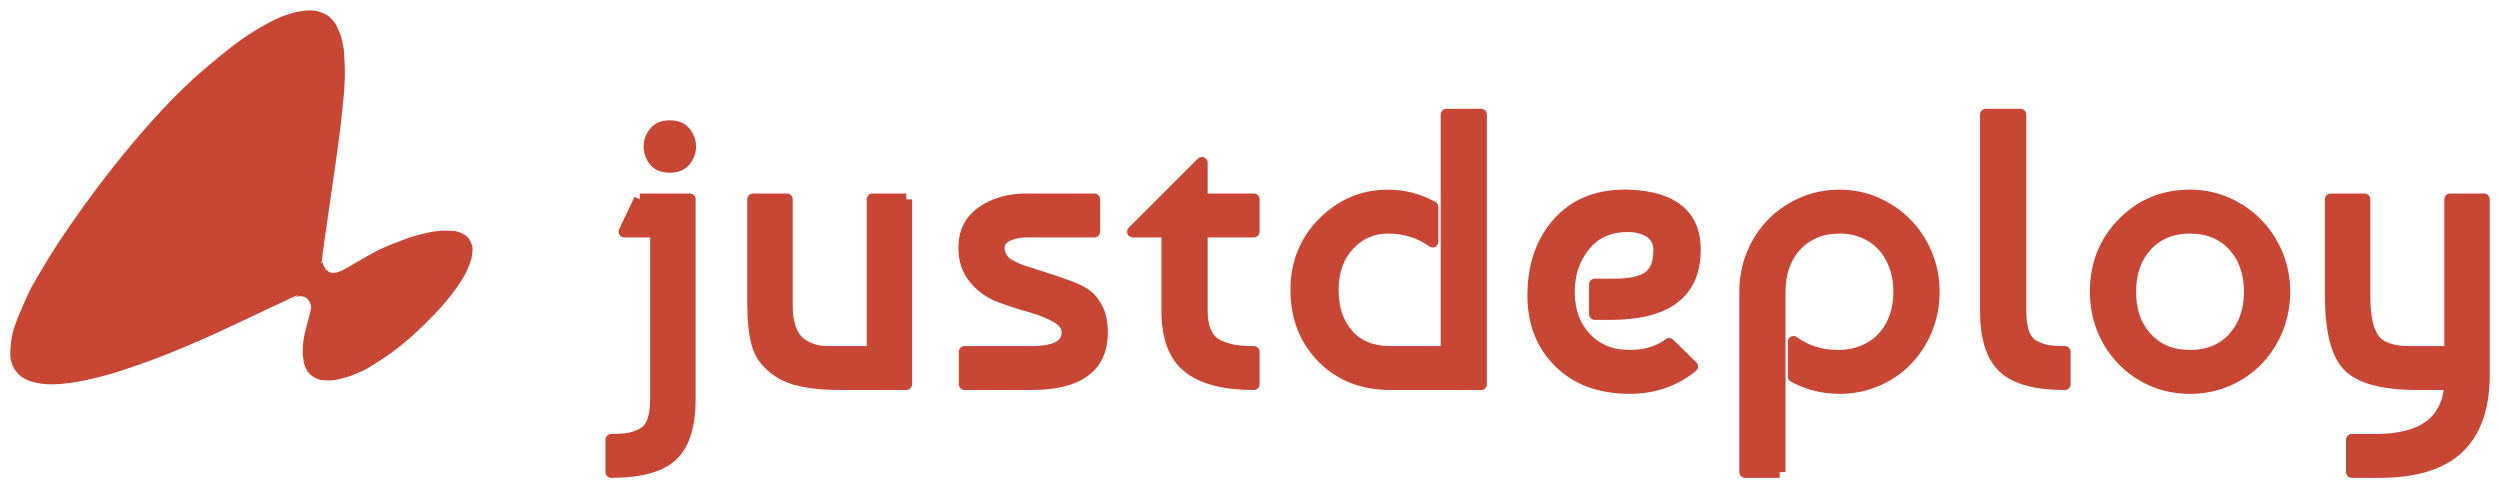
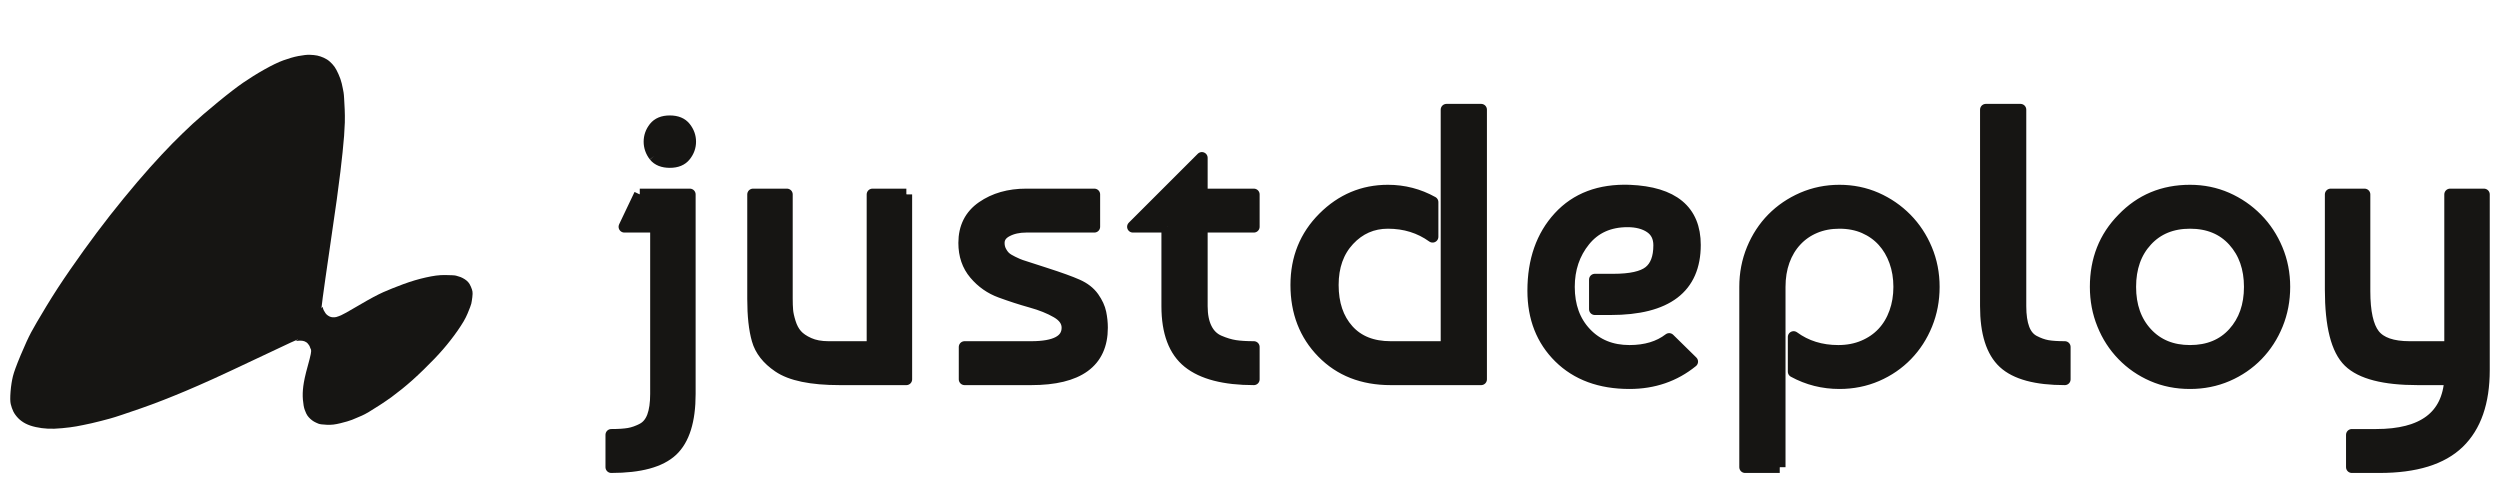
- <svg xmlns="http://www.w3.org/2000/svg" viewBox="-2 25.2 486.7 95.02" role="img" aria-label="justdeploy">
-   <g fill="#c74634">
+ <svg xmlns="http://www.w3.org/2000/svg" viewBox="-2 16.56 486.7 94.07" role="img" aria-label="justdeploy">
+   <g fill="#161513">
    <path transform="translate(-3.60 15.05) scale(0.972)" d="M62.68 12.58C63.44 12.49 63.96 12.53 64.49 12.58C65.01 12.63 65.38 12.71 65.83 12.86C66.27 13.01 66.76 13.22 67.16 13.48C67.57 13.74 67.93 14.09 68.24 14.43C68.55 14.78 68.76 15.05 69.02 15.54C69.28 16.02 69.6 16.73 69.82 17.35C70.03 17.96 70.18 18.58 70.3 19.24C70.43 19.89 70.51 20.14 70.57 21.28C70.64 22.42 70.76 24.29 70.71 26.09C70.65 27.88 70.53 29.5 70.26 32.07C69.99 34.64 69.76 36.66 69.1 41.52C68.43 46.37 66.75 57.61 66.28 61.2C65.81 64.8 66.21 62.59 66.29 63.09C66.37 63.59 66.61 63.92 66.78 64.19C66.95 64.47 67.13 64.61 67.32 64.75C67.52 64.89 67.73 64.99 67.95 65.05C68.17 65.11 68.41 65.12 68.66 65.1C68.91 65.07 69.05 65.06 69.45 64.9C69.84 64.74 69.85 64.8 71.02 64.15C72.19 63.51 74.92 61.85 76.46 61.04C77.99 60.23 78.86 59.86 80.23 59.31C81.61 58.75 83.27 58.13 84.72 57.7C86.18 57.27 87.73 56.92 88.97 56.75C90.22 56.58 91.45 56.65 92.2 56.68C92.95 56.7 93.11 56.81 93.46 56.91C93.82 57 94.05 57.1 94.33 57.25C94.6 57.39 94.89 57.57 95.12 57.77C95.34 57.97 95.52 58.15 95.7 58.45C95.87 58.74 96.08 59.22 96.18 59.55C96.28 59.88 96.3 60.03 96.3 60.41C96.29 60.79 96.22 61.39 96.14 61.83C96.06 62.28 96.07 62.41 95.8 63.09C95.53 63.77 95.16 64.82 94.5 65.93C93.85 67.03 92.86 68.46 91.88 69.7C90.91 70.95 89.93 72.08 88.66 73.41C87.39 74.74 85.68 76.41 84.25 77.69C82.82 78.96 81.53 80 80.08 81.07C78.62 82.13 76.68 83.37 75.51 84.07C74.34 84.77 73.79 84.93 73.07 85.25C72.35 85.56 71.95 85.74 71.18 85.96C70.41 86.18 69.28 86.49 68.42 86.59C67.57 86.69 66.64 86.62 66.06 86.55C65.48 86.49 65.27 86.34 64.96 86.21C64.64 86.07 64.42 85.93 64.17 85.75C63.93 85.57 63.7 85.37 63.5 85.14C63.3 84.9 63.15 84.74 62.97 84.35C62.8 83.96 62.57 83.46 62.46 82.78C62.34 82.09 62.25 81.17 62.28 80.26C62.32 79.34 62.41 78.56 62.68 77.26C62.94 75.96 63.71 73.47 63.89 72.46C64.08 71.45 63.87 71.55 63.77 71.2C63.67 70.85 63.48 70.56 63.28 70.35C63.09 70.13 62.84 70 62.6 69.9C62.35 69.81 62.09 69.79 61.81 69.78C61.53 69.78 61.27 69.8 60.94 69.86C60.62 69.93 62.61 68.92 59.84 70.18C57.07 71.45 48.58 75.53 44.33 77.45C40.08 79.37 37.38 80.49 34.33 81.69C31.29 82.89 28.14 83.94 26.06 84.64C23.99 85.34 23.19 85.52 21.89 85.86C20.59 86.21 19.31 86.48 18.27 86.69C17.23 86.91 16.63 87.01 15.67 87.14C14.71 87.26 13.47 87.39 12.52 87.42C11.58 87.45 10.8 87.4 10 87.3C9.2 87.19 8.39 87.02 7.72 86.79C7.05 86.56 6.48 86.27 5.99 85.91C5.49 85.56 5.07 85.11 4.74 84.66C4.41 84.22 4.2 83.77 4.02 83.25C3.85 82.72 3.71 82.34 3.7 81.52C3.69 80.69 3.79 79.32 3.96 78.29C4.14 77.25 4.25 76.67 4.75 75.3C5.25 73.92 6.24 71.56 6.95 70.02C7.66 68.48 7.99 67.88 9.03 66.08C10.08 64.29 11.67 61.62 13.23 59.23C14.79 56.84 16.65 54.18 18.39 51.75C20.14 49.33 21.9 46.96 23.7 44.67C25.5 42.37 27.46 40 29.18 37.97C30.9 35.95 32.51 34.16 34.02 32.54C35.52 30.93 36.79 29.65 38.19 28.29C39.59 26.93 40.77 25.83 42.44 24.4C44.11 22.96 46.54 20.96 48.19 19.7C49.84 18.43 50.94 17.69 52.36 16.8C53.78 15.91 55.43 14.98 56.69 14.37C57.95 13.76 58.92 13.44 59.92 13.14C60.92 12.84 61.92 12.67 62.68 12.58Z" />
-     <path d="M122.55 64L132.30 64L132.30 102.85Q132.30 110.65 128.85 113.88Q125.40 117.10 117 117.10L117 110.80Q119.10 110.80 120.42 110.58Q121.73 110.35 123.08 109.64Q124.43 108.92 125.07 107.24Q125.70 105.55 125.70 102.85L125.70 70.30L119.55 70.30L122.55 64M125.40 56.50Q124.43 55.23 124.43 53.73Q124.43 52.23 125.40 50.99Q126.38 49.75 128.40 49.75Q130.43 49.75 131.40 50.99Q132.38 52.23 132.38 53.73Q132.38 55.23 131.40 56.46Q130.43 57.70 128.40 57.70Q126.38 57.70 125.40 56.50M174.45 64L174.45 100L161.48 100Q153.15 100 149.55 97.53Q146.33 95.35 145.47 92.31Q144.60 89.28 144.60 84.33L144.60 64L151.20 64L151.20 84.25Q151.20 85.60 151.28 86.54Q151.35 87.47 151.80 88.94Q152.25 90.40 153.08 91.34Q153.90 92.28 155.48 92.99Q157.05 93.70 159.30 93.70L167.85 93.70L167.85 64L174.45 64M197.78 64L211.05 64L211.05 70.30L197.78 70.30Q195.60 70.30 194.03 71.13Q192.45 71.95 192.45 73.45Q192.45 74.35 192.83 75.06Q193.20 75.78 193.69 76.22Q194.18 76.67 195.19 77.16Q196.20 77.65 196.77 77.84Q197.33 78.03 201.53 79.38Q205.73 80.72 207.75 81.63Q209.78 82.53 210.87 84.06Q211.95 85.60 212.25 87.06Q212.55 88.53 212.55 89.95Q212.55 100 198.75 100L185.78 100L185.78 93.70L198.75 93.70Q205.80 93.70 205.80 89.95Q205.80 88.15 203.74 86.95Q201.68 85.75 198.72 84.92Q195.75 84.10 192.79 83.01Q189.83 81.92 187.77 79.49Q185.70 77.05 185.70 73.45Q185.70 68.88 189.23 66.44Q192.75 64 197.78 64M225.23 70.30L218.55 70.30L231.98 56.88L231.98 64L242.10 64L242.10 70.30L231.98 70.30L231.98 85.75Q231.98 88.38 232.84 90.10Q233.70 91.83 235.35 92.54Q237 93.25 238.47 93.47Q239.93 93.70 242.10 93.70L242.10 100Q233.48 100 229.35 96.70Q225.23 93.40 225.23 85.75L225.23 70.30M279.60 93.70L279.60 47.50L286.35 47.50L286.35 100L268.73 100Q260.55 100 255.45 94.79Q250.35 89.58 250.35 81.63Q250.35 73.83 255.64 68.54Q260.93 63.25 268.20 63.25Q272.85 63.25 276.90 65.50L276.90 72.25Q273.15 69.55 268.20 69.55Q263.70 69.55 260.59 72.89Q257.48 76.22 257.48 81.63Q257.48 87.10 260.44 90.40Q263.40 93.70 268.73 93.70L279.60 93.70M315.23 63.25Q327.98 63.77 327.98 73.83Q327.98 86.35 311.55 86.35L308.48 86.35L308.48 80.58L312.08 80.58Q317.10 80.58 319.05 79.04Q321 77.50 321 73.90Q321 71.58 319.28 70.41Q317.55 69.25 314.85 69.25Q309.53 69.25 306.49 73Q303.45 76.75 303.45 82Q303.45 87.55 306.72 91Q309.98 94.45 315.23 94.45Q319.95 94.45 322.95 92.13L327.45 96.55Q322.28 100.75 315.23 100.75Q306.68 100.75 301.58 95.72Q296.48 90.70 296.48 82.75Q296.48 73.90 301.50 68.42Q306.53 62.95 315.23 63.25M344.48 117.10L337.73 117.10L337.73 82Q337.73 78.10 339.15 74.65Q340.58 71.20 343.05 68.69Q345.53 66.18 348.90 64.71Q352.28 63.25 356.10 63.25Q359.93 63.25 363.27 64.71Q366.60 66.18 369.12 68.72Q371.63 71.28 373.05 74.69Q374.48 78.10 374.48 82Q374.48 85.90 373.09 89.31Q371.70 92.72 369.23 95.28Q366.75 97.83 363.38 99.29Q360 100.75 356.10 100.75Q351.30 100.75 347.18 98.50L347.18 91.75Q350.85 94.45 355.88 94.45Q358.58 94.45 360.79 93.51Q363 92.58 364.54 90.92Q366.08 89.28 366.90 86.99Q367.73 84.70 367.73 82Q367.73 79.30 366.90 77.01Q366.08 74.72 364.58 73.08Q363.08 71.42 360.94 70.49Q358.80 69.55 356.10 69.55Q353.48 69.55 351.34 70.45Q349.20 71.35 347.67 73Q346.13 74.65 345.30 76.94Q344.48 79.22 344.48 82L344.48 117.10M384.60 85.75L384.60 47.50L391.35 47.50L391.35 85.75Q391.35 88.45 391.99 90.14Q392.63 91.83 393.98 92.54Q395.33 93.25 396.60 93.47Q397.88 93.70 399.98 93.70L399.98 100Q391.58 100 388.09 96.78Q384.60 93.55 384.60 85.75M411.23 68.72Q416.48 63.25 424.35 63.25Q428.18 63.25 431.52 64.71Q434.85 66.18 437.37 68.72Q439.88 71.28 441.30 74.69Q442.73 78.10 442.73 82Q442.73 85.90 441.34 89.31Q439.95 92.72 437.48 95.28Q435 97.83 431.63 99.29Q428.25 100.75 424.35 100.75Q420.38 100.75 417.04 99.29Q413.70 97.83 411.23 95.28Q408.75 92.72 407.37 89.31Q405.98 85.90 405.98 82Q405.98 74.05 411.23 68.72M424.35 69.55Q419.10 69.55 415.92 73Q412.73 76.45 412.73 82Q412.73 87.55 415.92 91Q419.10 94.45 424.35 94.45Q429.68 94.45 432.83 90.96Q435.98 87.47 435.98 82Q435.98 76.53 432.83 73.04Q429.68 69.55 424.35 69.55M451.73 82.53L451.73 64L458.33 64L458.33 82.83Q458.33 88.90 460.20 91.30Q462.08 93.70 467.10 93.70L474.98 93.70L474.98 64L481.58 64L481.58 98.20Q481.58 107.58 476.67 112.34Q471.75 117.10 461.25 117.10L455.85 117.10L455.85 110.80L460.58 110.80Q474.30 110.80 474.98 100L468.68 100Q458.85 100 455.29 96.55Q451.73 93.10 451.73 82.53" stroke="#c74634" stroke-width="2.25" stroke-linejoin="round" />
+     <path d="M122.55 54.41L132.30 54.41L132.30 93.26Q132.30 101.06 128.85 104.29Q125.40 107.51 117 107.51L117 101.21Q119.10 101.21 120.42 100.99Q121.73 100.76 123.08 100.05Q124.43 99.34 125.07 97.65Q125.70 95.96 125.70 93.26L125.70 60.71L119.55 60.71L122.55 54.41M125.40 46.91Q124.43 45.64 124.43 44.14Q124.43 42.64 125.40 41.40Q126.38 40.16 128.40 40.16Q130.43 40.16 131.40 41.40Q132.38 42.64 132.38 44.14Q132.38 45.64 131.40 46.87Q130.43 48.11 128.40 48.11Q126.38 48.11 125.40 46.91M174.45 54.41L174.45 90.41L161.48 90.41Q153.15 90.41 149.55 87.94Q146.33 85.76 145.47 82.72Q144.60 79.69 144.60 74.74L144.60 54.41L151.20 54.41L151.20 74.66Q151.20 76.01 151.28 76.95Q151.35 77.89 151.80 79.35Q152.25 80.81 153.08 81.75Q153.90 82.69 155.48 83.40Q157.05 84.11 159.30 84.11L167.85 84.11L167.85 54.41L174.45 54.41M197.78 54.41L211.05 54.41L211.05 60.71L197.78 60.71Q195.60 60.71 194.03 61.54Q192.45 62.36 192.45 63.86Q192.45 64.76 192.83 65.47Q193.20 66.19 193.69 66.64Q194.18 67.09 195.19 67.57Q196.20 68.06 196.77 68.25Q197.33 68.44 201.53 69.79Q205.73 71.14 207.75 72.04Q209.78 72.94 210.87 74.47Q211.95 76.01 212.25 77.47Q212.55 78.94 212.55 80.36Q212.55 90.41 198.75 90.41L185.78 90.41L185.78 84.11L198.75 84.11Q205.80 84.11 205.80 80.36Q205.80 78.56 203.74 77.36Q201.68 76.16 198.72 75.34Q195.75 74.51 192.79 73.42Q189.83 72.34 187.77 69.90Q185.70 67.46 185.70 63.86Q185.70 59.29 189.23 56.85Q192.75 54.41 197.78 54.41M225.23 60.71L218.55 60.71L231.98 47.29L231.98 54.41L242.10 54.41L242.10 60.71L231.98 60.71L231.98 76.16Q231.98 78.79 232.84 80.51Q233.70 82.24 235.35 82.95Q237 83.66 238.47 83.89Q239.93 84.11 242.10 84.11L242.10 90.41Q233.48 90.41 229.35 87.11Q225.23 83.81 225.23 76.16L225.23 60.71M279.60 84.11L279.60 37.91L286.35 37.91L286.35 90.41L268.73 90.41Q260.55 90.41 255.45 85.20Q250.35 79.99 250.35 72.04Q250.35 64.24 255.64 58.95Q260.93 53.66 268.20 53.66Q272.85 53.66 276.90 55.91L276.90 62.66Q273.15 59.96 268.20 59.96Q263.70 59.96 260.59 63.30Q257.48 66.64 257.48 72.04Q257.48 77.51 260.44 80.81Q263.40 84.11 268.73 84.11L279.60 84.11M315.23 53.66Q327.98 54.19 327.98 64.24Q327.98 76.76 311.55 76.76L308.48 76.76L308.48 70.99L312.08 70.99Q317.10 70.99 319.05 69.45Q321 67.91 321 64.31Q321 61.99 319.28 60.82Q317.55 59.66 314.85 59.66Q309.53 59.66 306.49 63.41Q303.45 67.16 303.45 72.41Q303.45 77.96 306.72 81.41Q309.98 84.86 315.23 84.86Q319.95 84.86 322.95 82.54L327.45 86.96Q322.28 91.16 315.23 91.16Q306.68 91.16 301.58 86.14Q296.48 81.11 296.48 73.16Q296.48 64.31 301.50 58.84Q306.53 53.36 315.23 53.66M344.48 107.51L337.73 107.51L337.73 72.41Q337.73 68.51 339.15 65.06Q340.58 61.61 343.05 59.10Q345.53 56.59 348.90 55.12Q352.28 53.66 356.10 53.66Q359.93 53.66 363.27 55.12Q366.60 56.59 369.12 59.14Q371.63 61.69 373.05 65.10Q374.48 68.51 374.48 72.41Q374.48 76.31 373.09 79.72Q371.70 83.14 369.23 85.69Q366.75 88.24 363.38 89.70Q360 91.16 356.10 91.16Q351.30 91.16 347.18 88.91L347.18 82.16Q350.85 84.86 355.88 84.86Q358.58 84.86 360.79 83.92Q363 82.99 364.54 81.34Q366.08 79.69 366.90 77.40Q367.73 75.11 367.73 72.41Q367.73 69.71 366.90 67.42Q366.08 65.14 364.58 63.49Q363.08 61.84 360.94 60.90Q358.80 59.96 356.10 59.96Q353.48 59.96 351.34 60.86Q349.20 61.76 347.67 63.41Q346.13 65.06 345.30 67.35Q344.48 69.64 344.48 72.41L344.48 107.51M384.60 76.16L384.60 37.91L391.35 37.91L391.35 76.16Q391.35 78.86 391.99 80.55Q392.63 82.24 393.98 82.95Q395.33 83.66 396.60 83.89Q397.88 84.11 399.98 84.11L399.98 90.41Q391.58 90.41 388.09 87.19Q384.60 83.96 384.60 76.16M411.23 59.14Q416.48 53.66 424.35 53.66Q428.18 53.66 431.52 55.12Q434.85 56.59 437.37 59.14Q439.88 61.69 441.30 65.10Q442.73 68.51 442.73 72.41Q442.73 76.31 441.34 79.72Q439.95 83.14 437.48 85.69Q435 88.24 431.63 89.70Q428.25 91.16 424.35 91.16Q420.38 91.16 417.04 89.70Q413.70 88.24 411.23 85.69Q408.75 83.14 407.37 79.72Q405.98 76.31 405.98 72.41Q405.98 64.46 411.23 59.14M424.35 59.96Q419.10 59.96 415.92 63.41Q412.73 66.86 412.73 72.41Q412.73 77.96 415.92 81.41Q419.10 84.86 424.35 84.86Q429.68 84.86 432.83 81.38Q435.98 77.89 435.98 72.41Q435.98 66.94 432.83 63.45Q429.68 59.96 424.35 59.96M451.73 72.94L451.73 54.41L458.33 54.41L458.33 73.24Q458.33 79.31 460.20 81.71Q462.08 84.11 467.10 84.11L474.98 84.11L474.98 54.41L481.58 54.41L481.58 88.61Q481.58 97.99 476.67 102.75Q471.75 107.51 461.25 107.51L455.85 107.51L455.85 101.21L460.58 101.21Q474.30 101.21 474.98 90.41L468.68 90.41Q458.85 90.41 455.29 86.96Q451.73 83.51 451.73 72.94" stroke="#161513" stroke-width="2.25" stroke-linejoin="round" />
  </g>
</svg>
